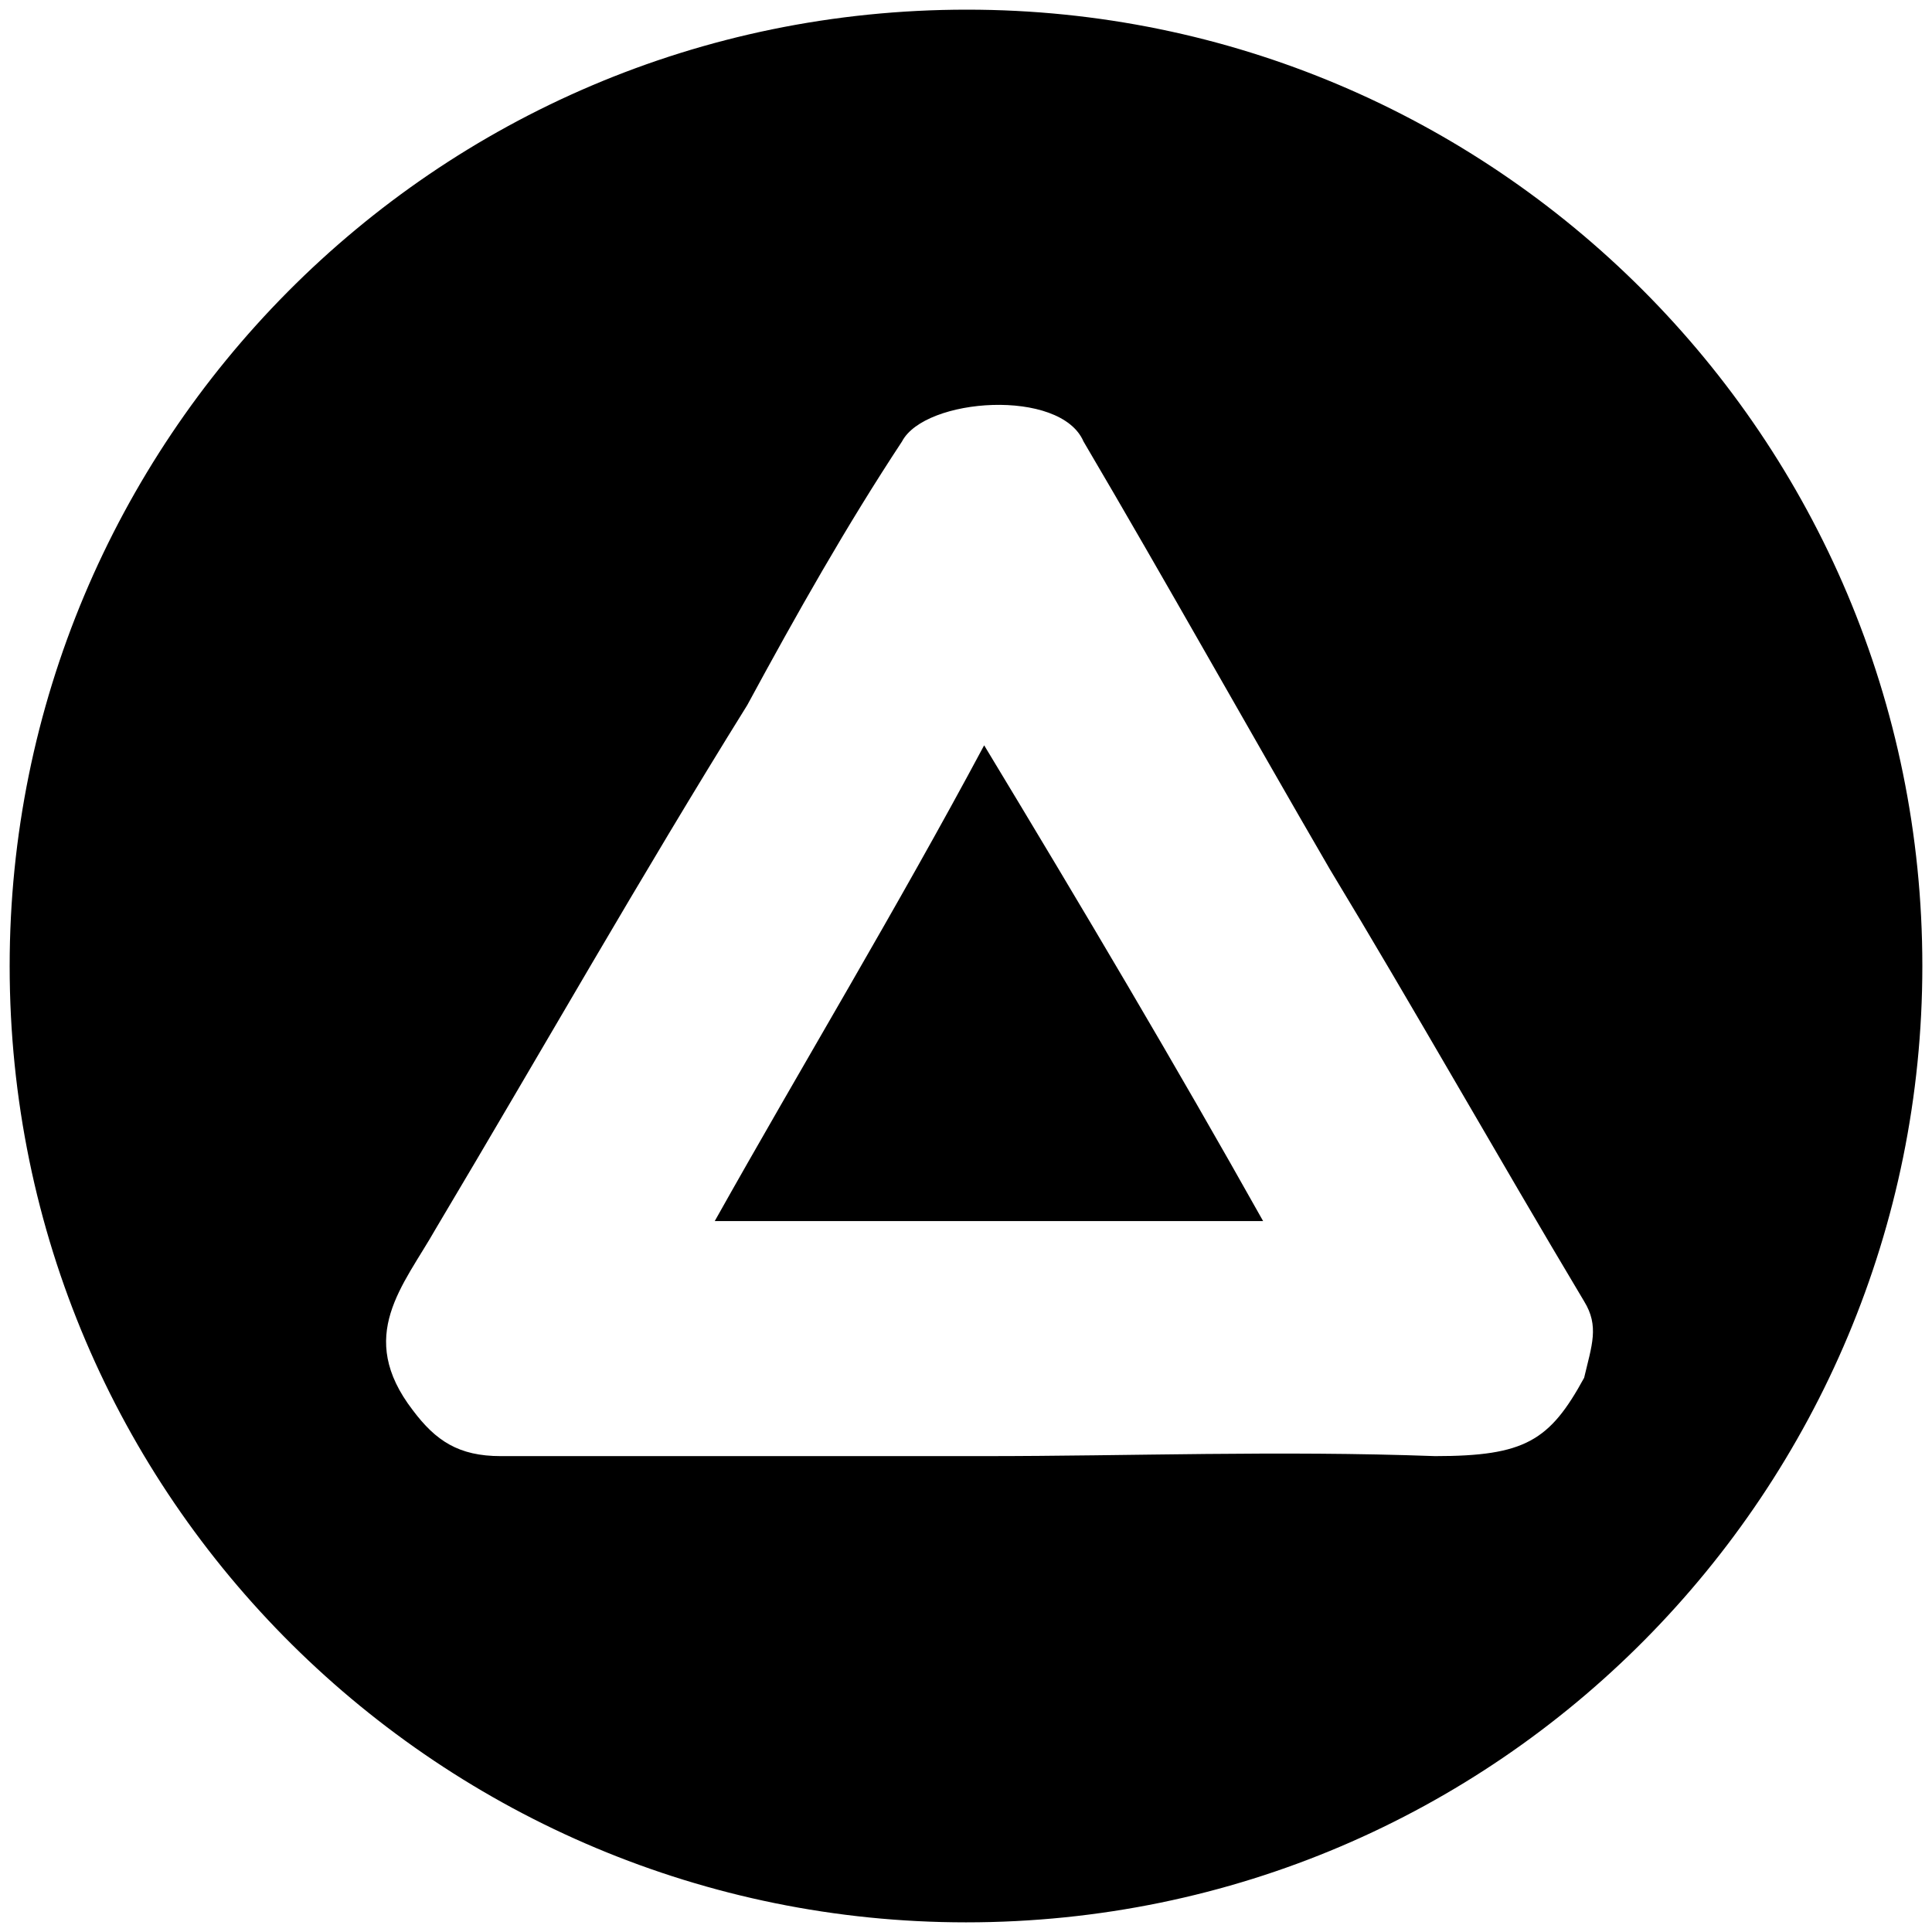
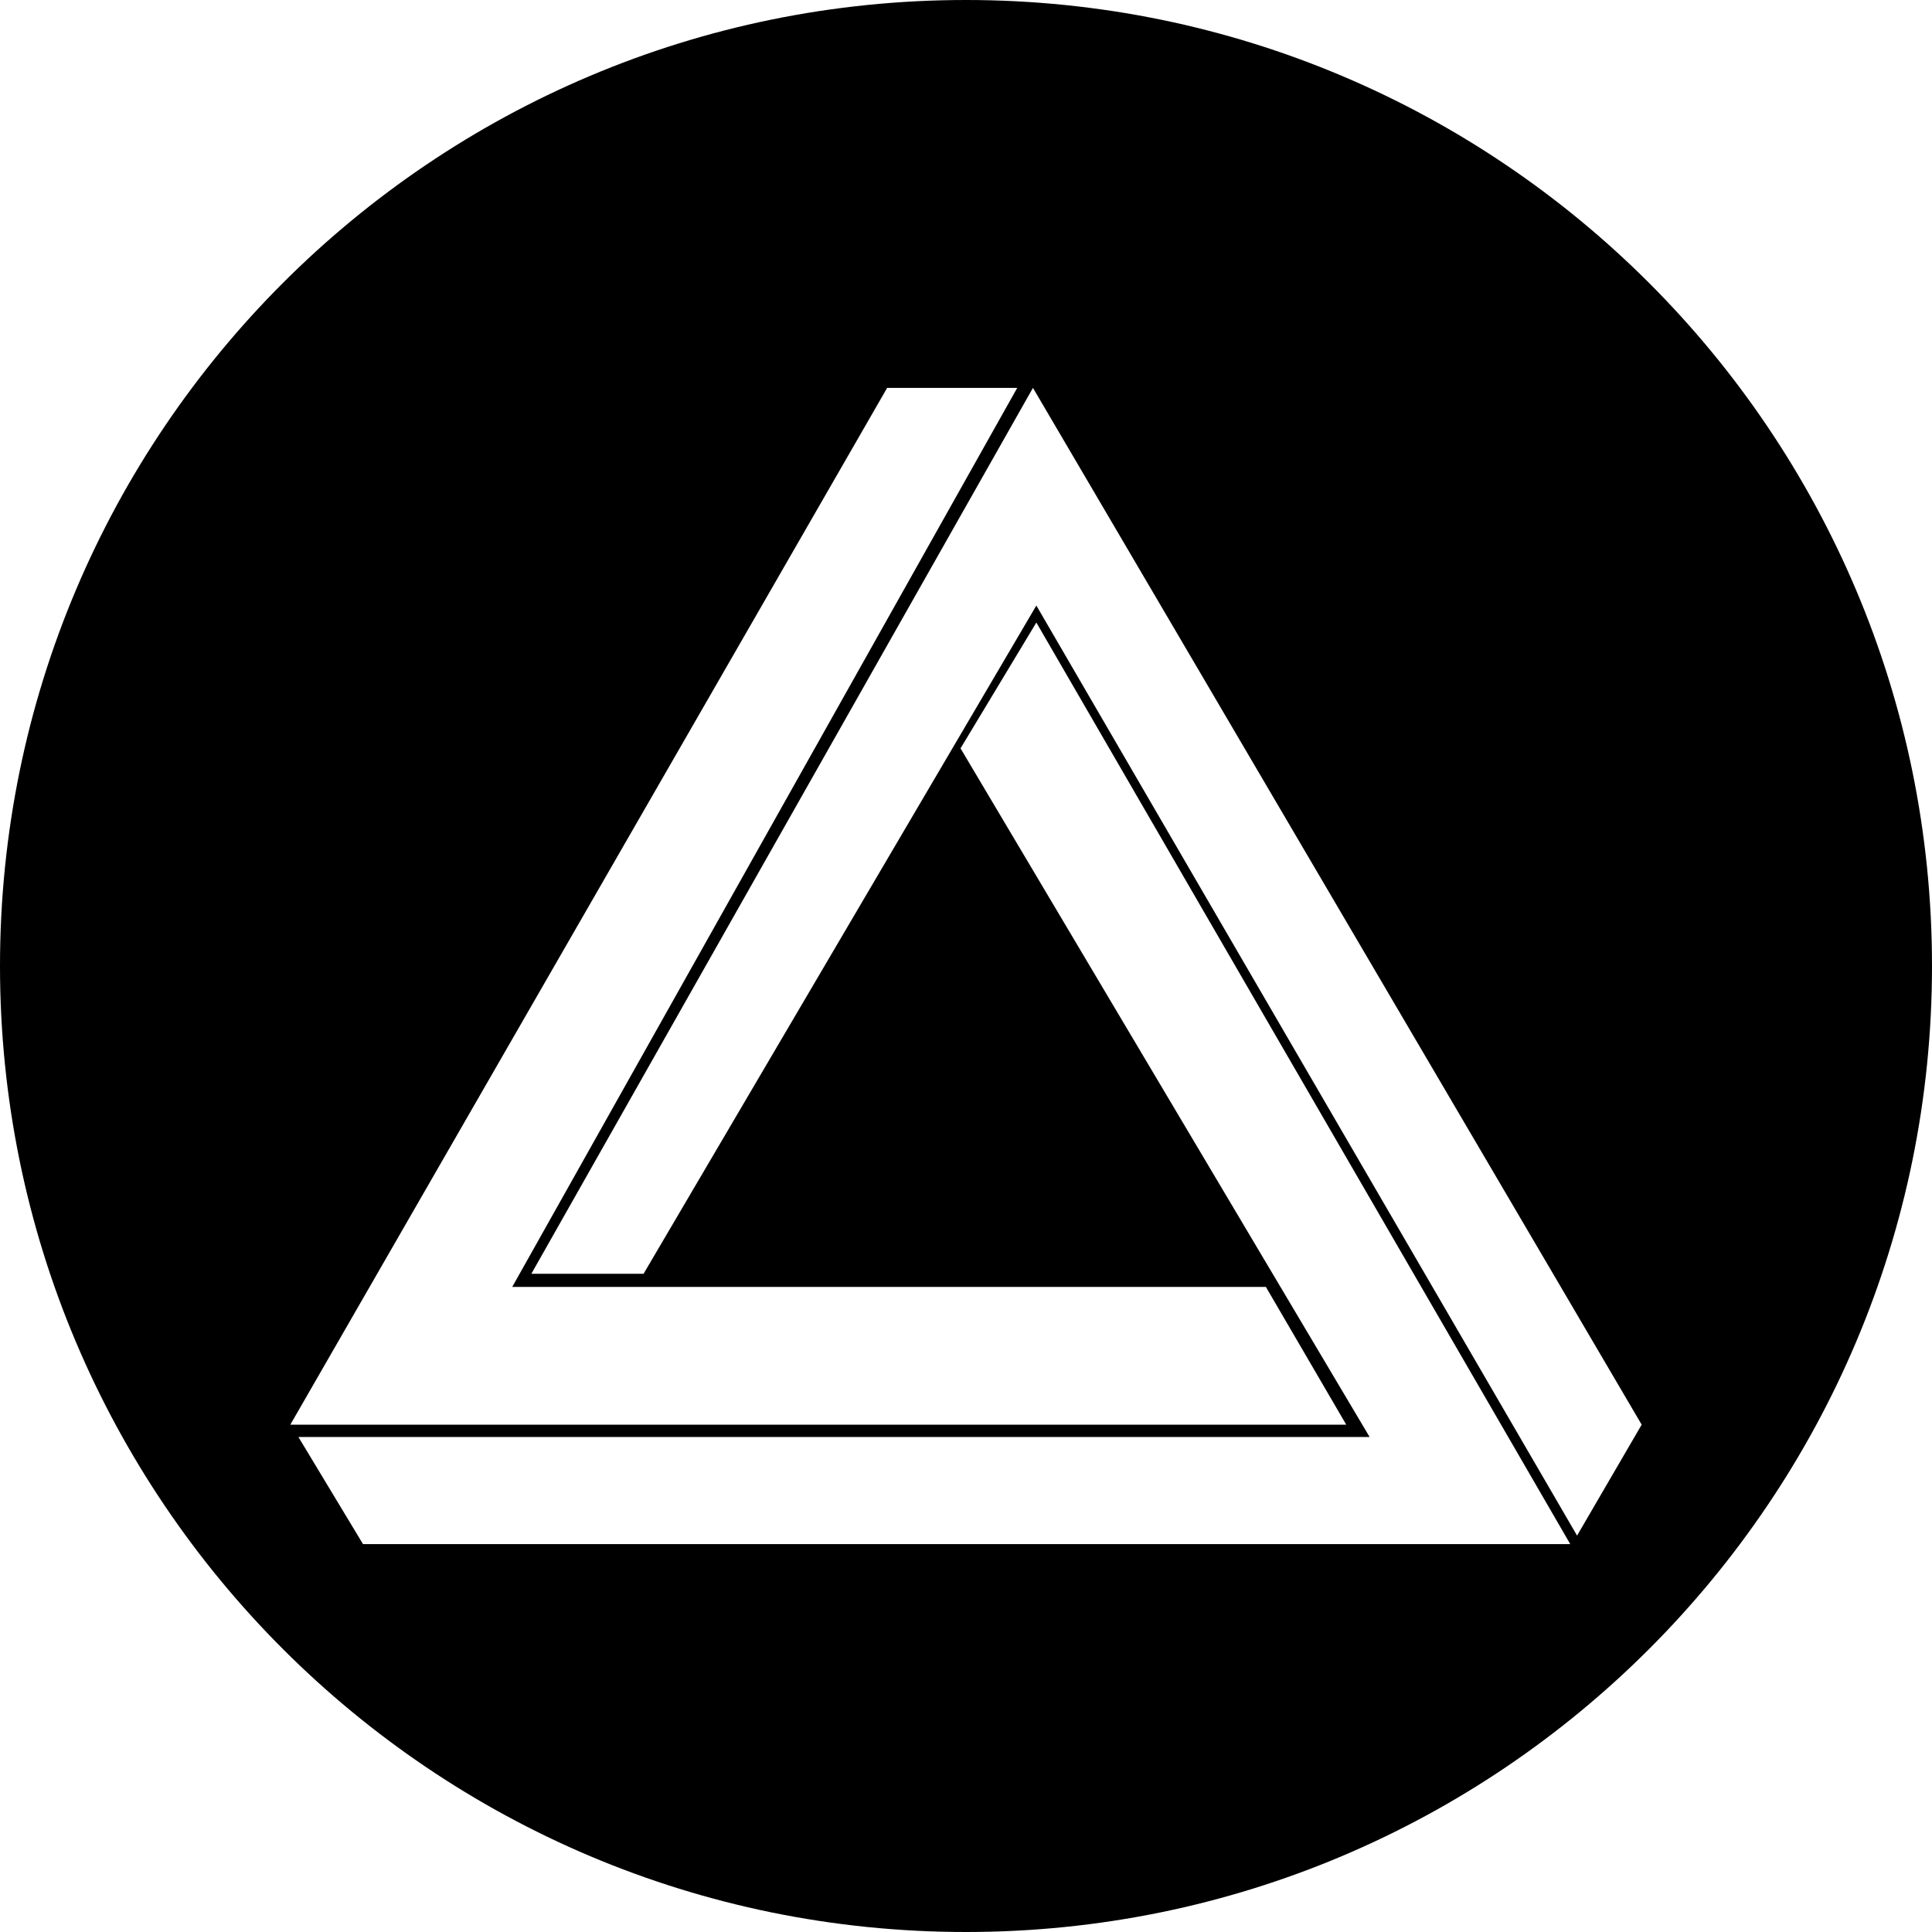
<svg xmlns="http://www.w3.org/2000/svg" viewBox="0 0 1000 1000">
-   <path d="M500.496 5C223.572 5 5 229.506 5 500.002c0 276.43 224.506 495.001 495.002 495.001 276.43 0 495.001-224.506 495.001-495.001C995.003 226.539 773.464 5 500.496 5zM213.682 729.947c-29.67-38.571-4.945-64.285 11.868-93.956 55.385-92.967 105.825-181.979 161.21-270.99 25.714-47.473 51.428-92.967 80.11-136.484 11.868-22.747 82.088-27.692 93.956 0 42.528 72.198 85.055 148.352 127.583 221.54 42.527 70.22 86.044 147.363 131.539 223.517 7.912 12.857 3.956 22.747 0 39.56-17.802 32.638-30.66 40.55-77.143 40.55-81.1-2.967-157.254 0-233.408 0h-250.22c-21.759 0-33.627-7.912-45.495-23.737zm156.264-97.912h283.847c-45.494-81.1-92.967-161.21-144.396-246.265-45.494 85.056-93.956 165.166-139.45 246.265z" />
+   <path d="M500,0C223.858,0,0,223.858,0,500s223.858,500,500,500,500-223.858,500-500S776.142,0,500,0ZM459.185,200.768h67.328L265.125,666.118h390.1l41.584,71.287H150.273ZM187.9,799.232l-33.444-55.446H708.912L497.171,387.348l39.243-65.127L812.763,799.232Zm628.387-4.4L536.414,313.42,333.112,659.3H275.026L534.654,200.768,849.727,737.405Z" />
</svg>
